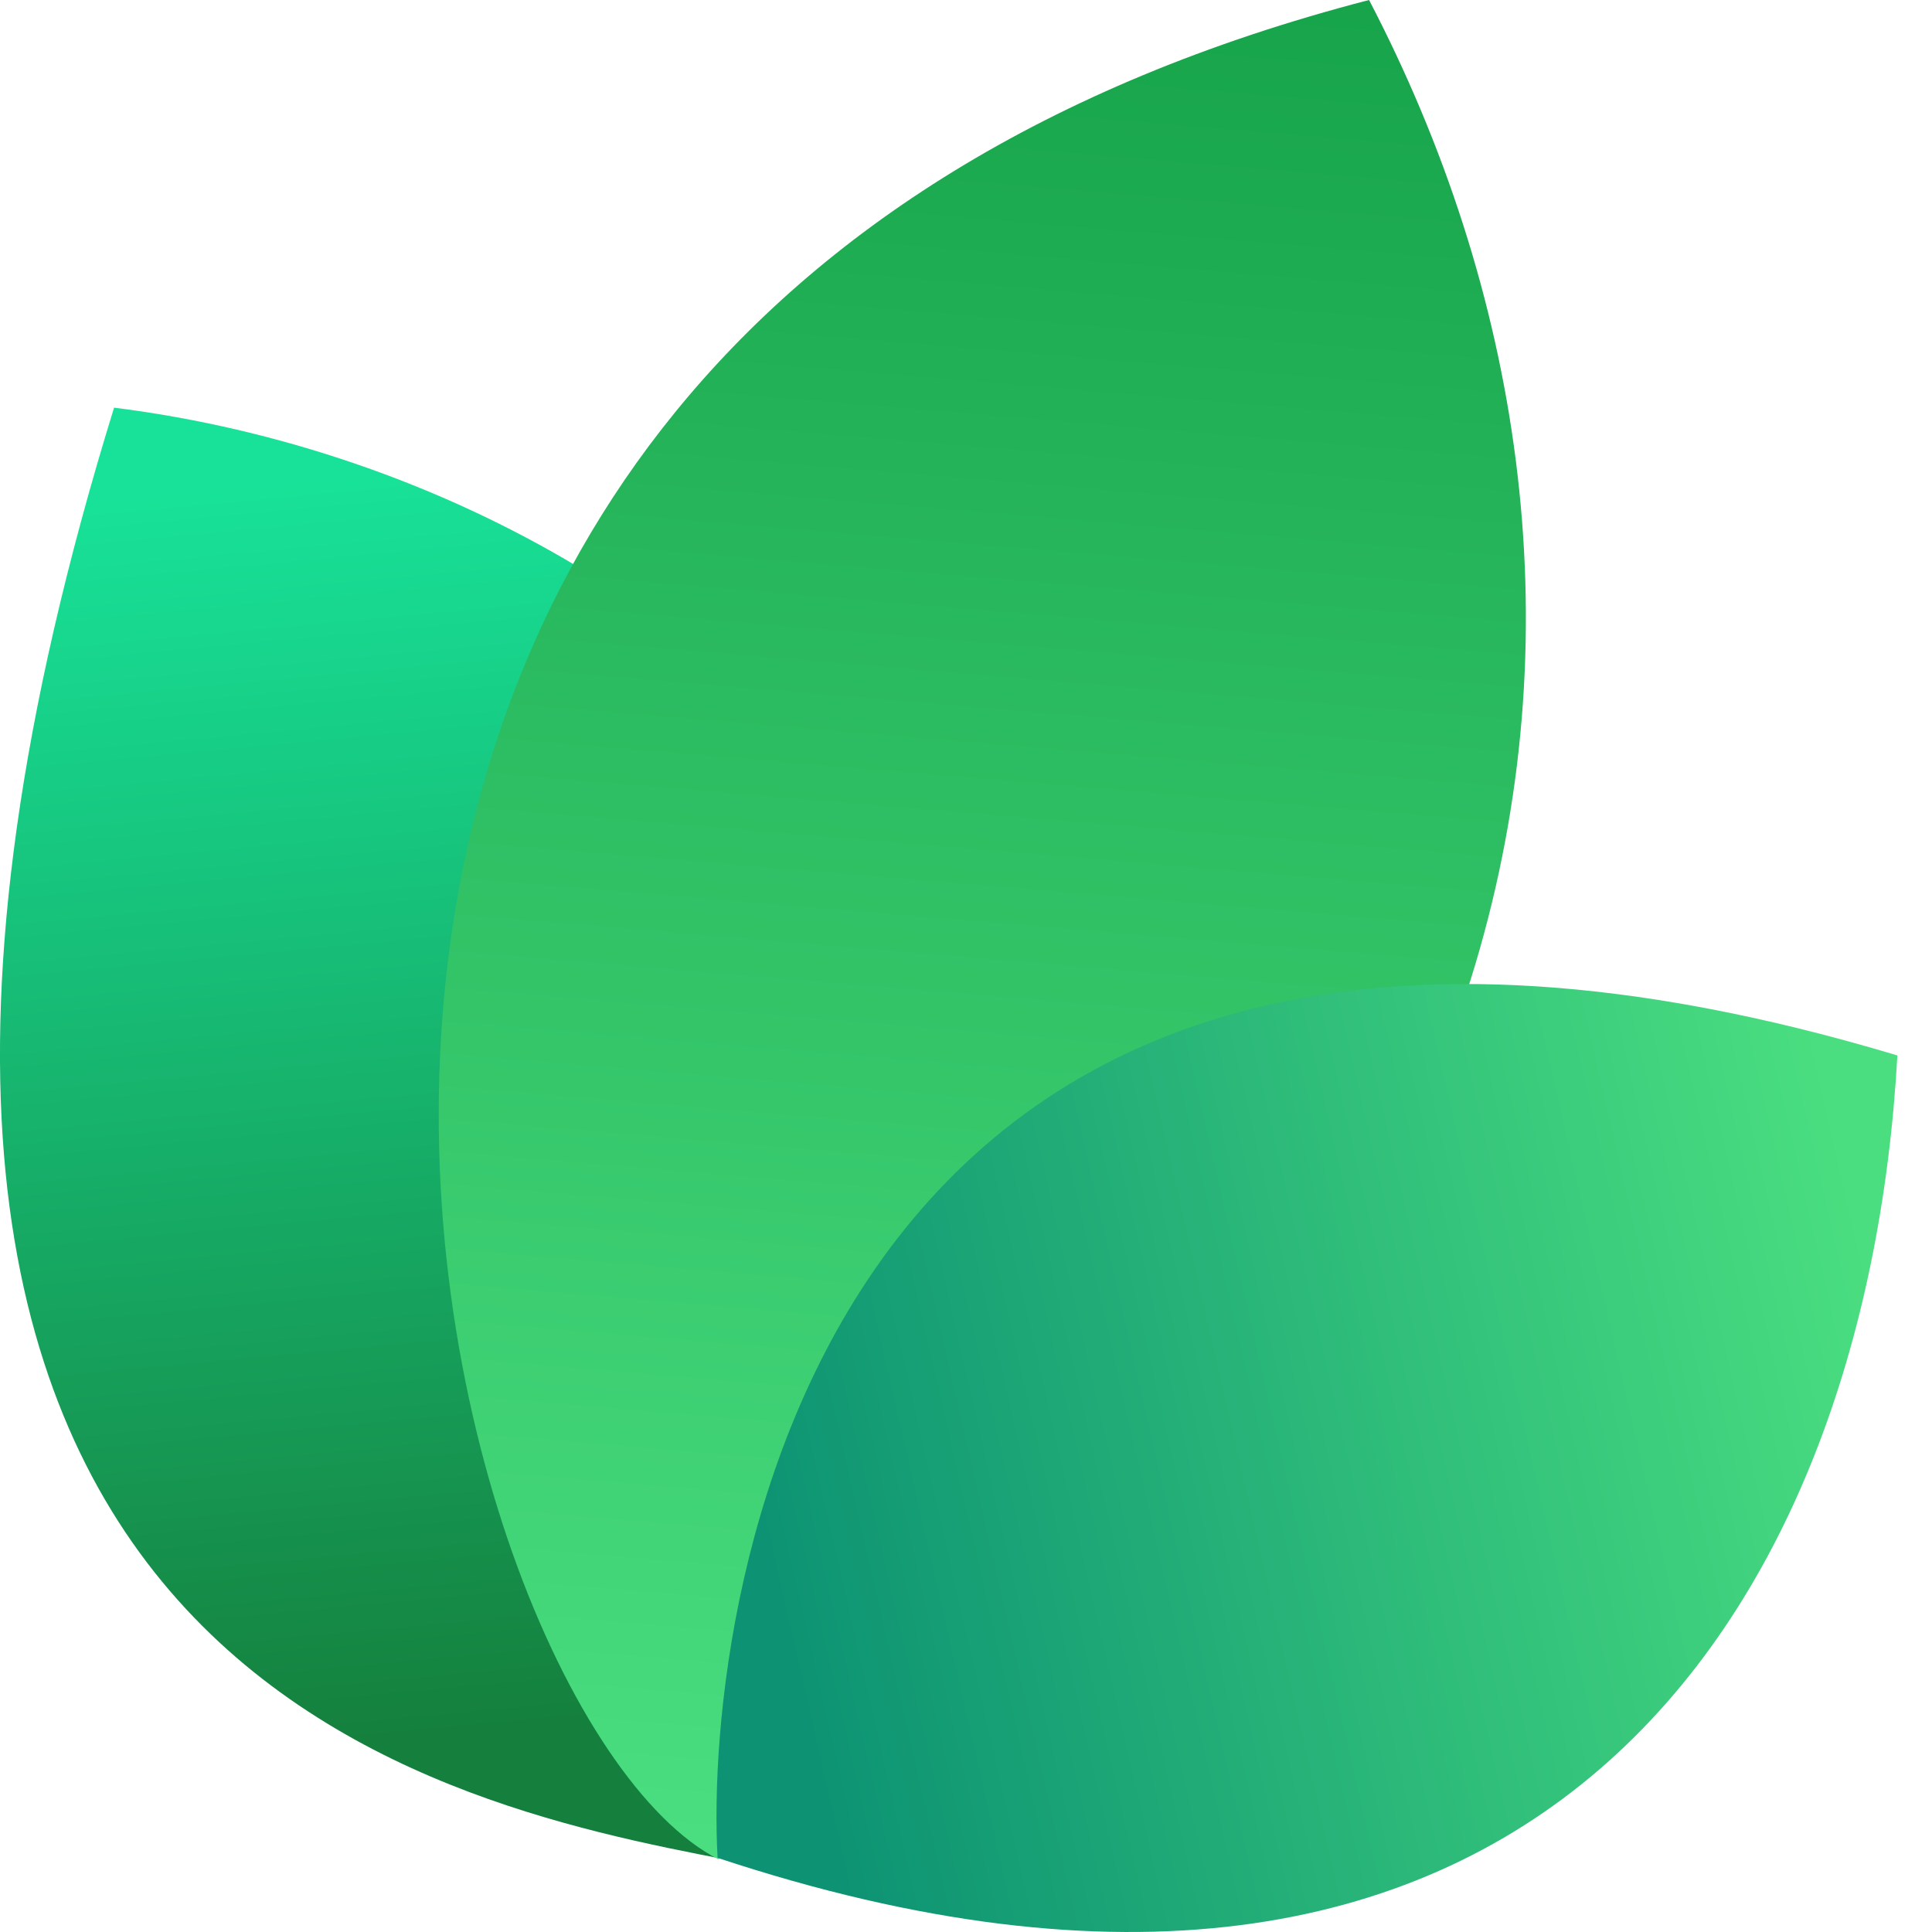
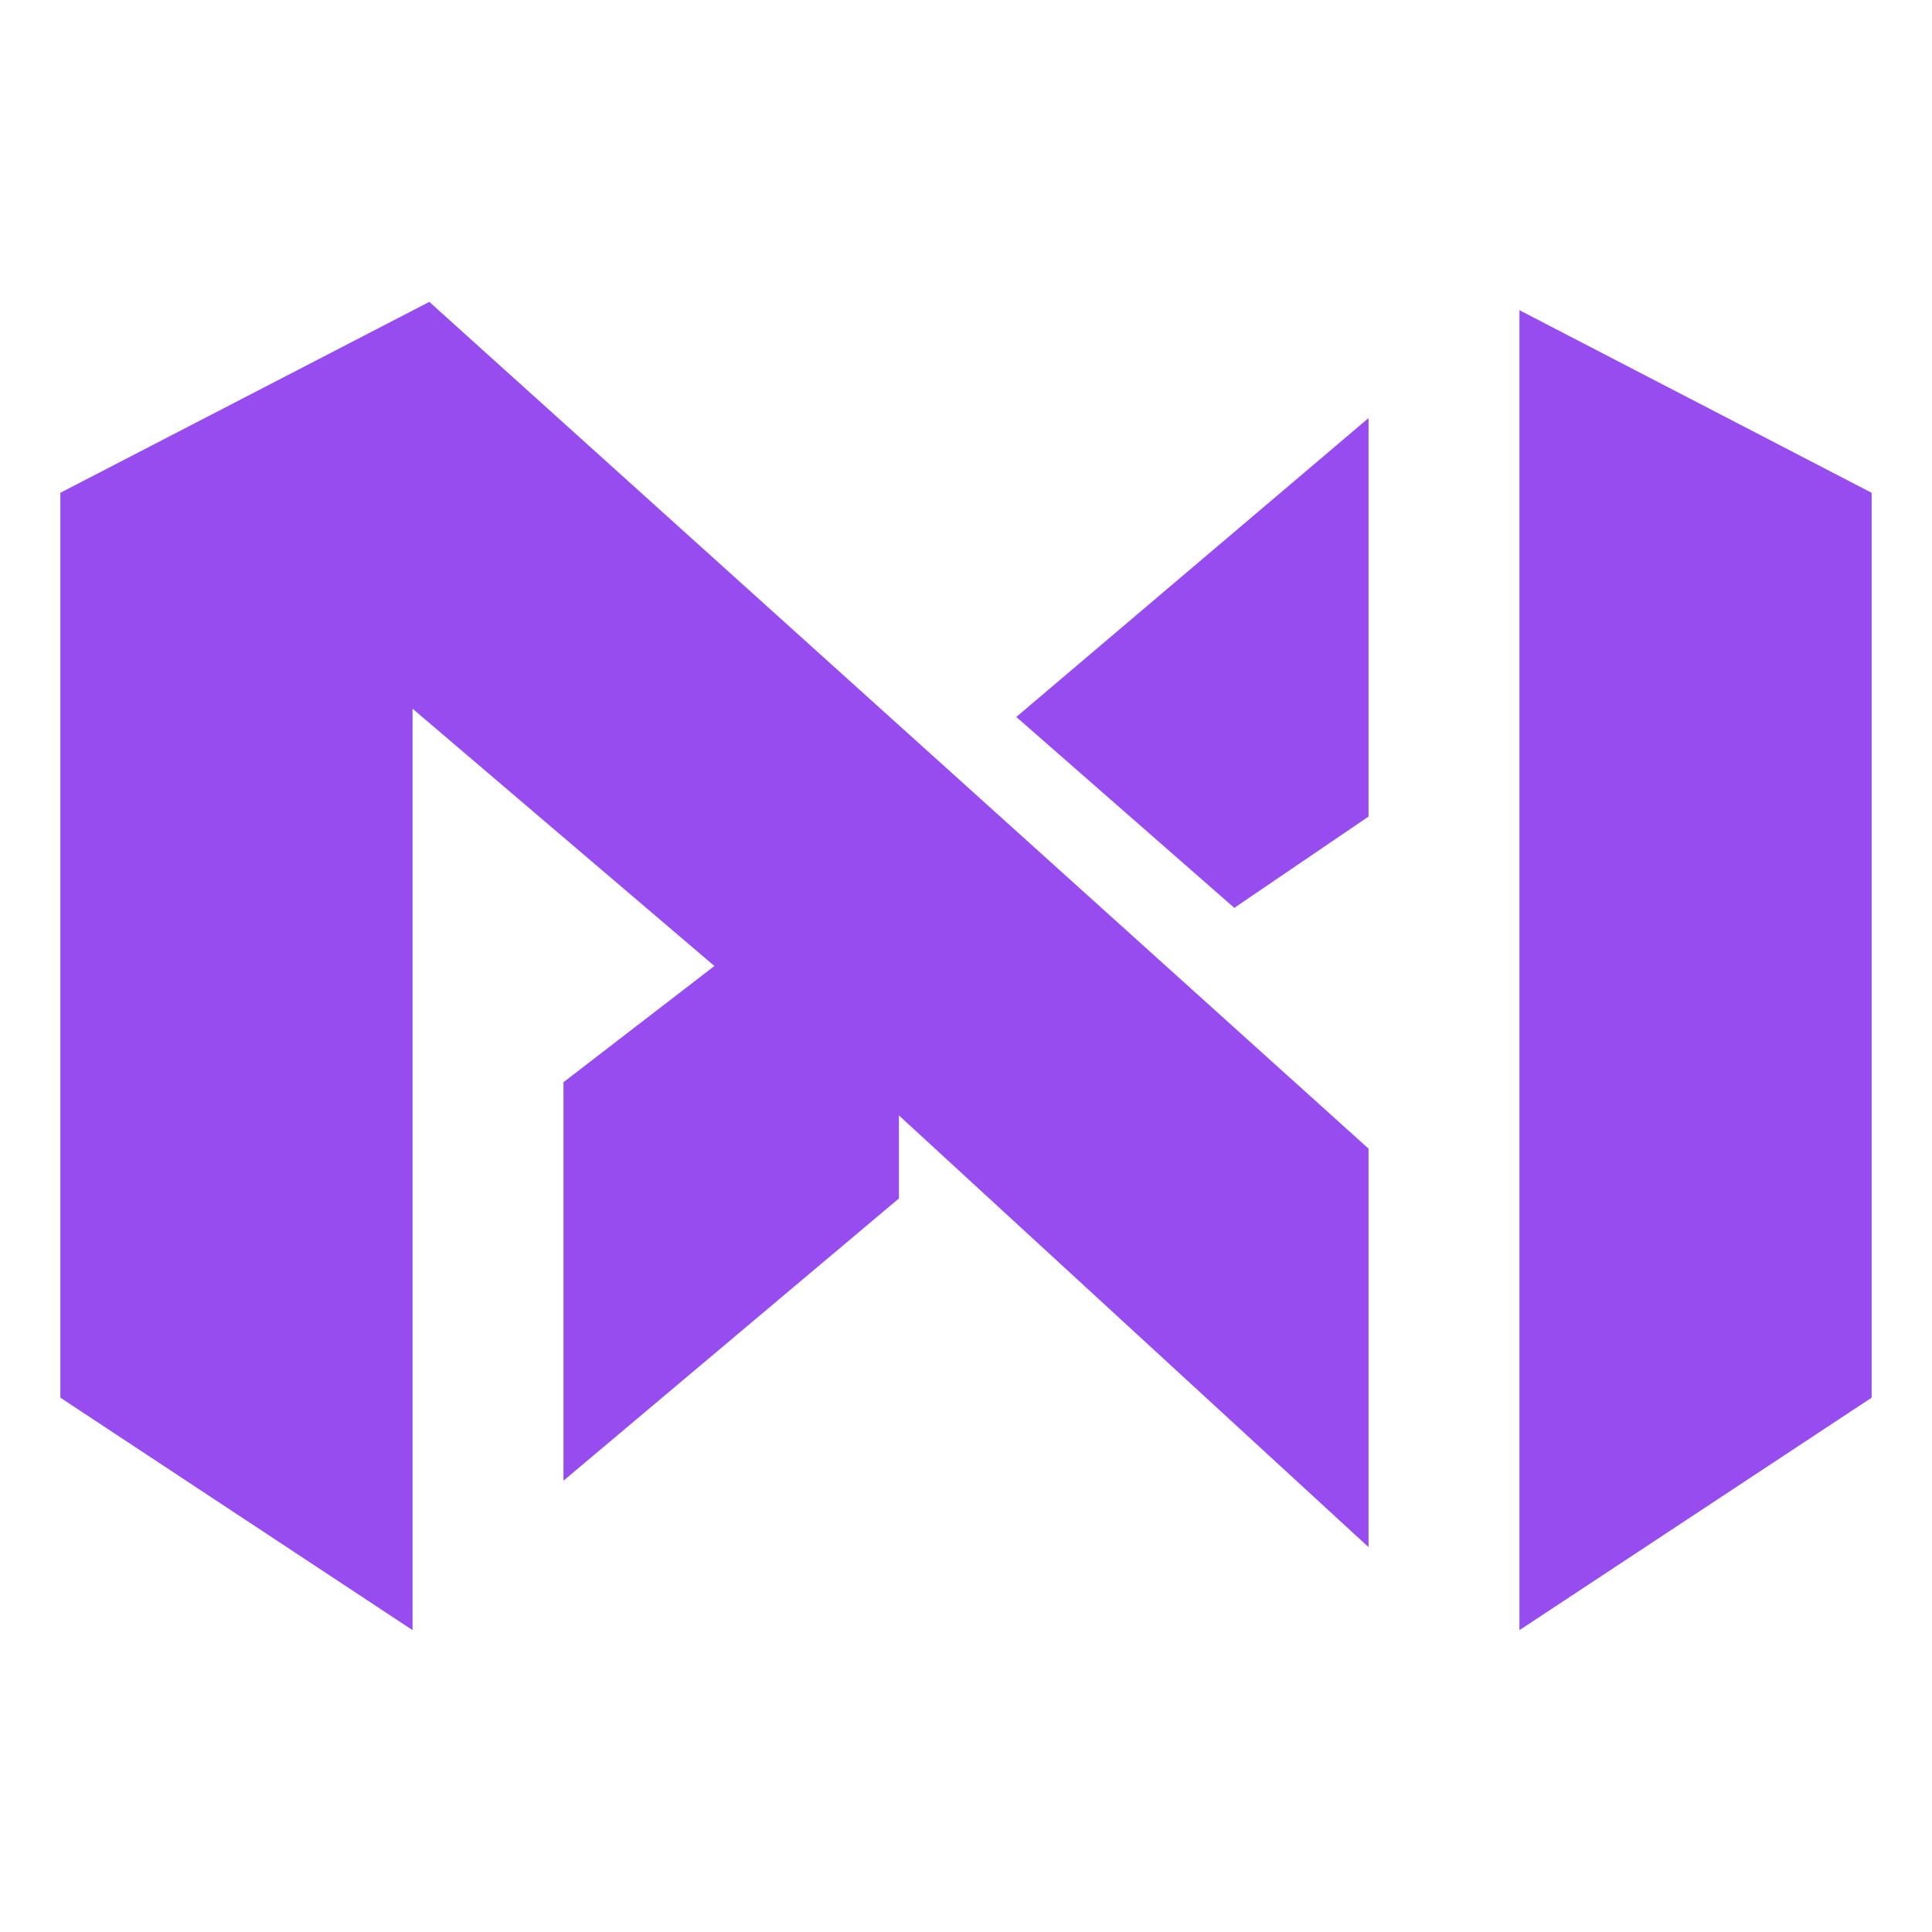
- <svg xmlns="http://www.w3.org/2000/svg" width="24" height="24" viewBox="0 0 24 24" fill="none">
-   <path d="M9.061 23.108C5.268 22.377 -3.391 20.627 1.417 5.064C9.634 6.099 16.973 14.064 9.061 23.108Z" fill="url(#paint0_linear_17557_2021)" />
-   <path d="M8.919 23.094C5.276 21.222 0.784 4.209 17.007 0C20.757 7.193 19.621 16.545 8.919 23.094Z" fill="url(#paint1_linear_17557_2021)" />
-   <path d="M8.914 23.079C8.735 19.882 10.159 9.085 23.57 13.111C23.181 20.123 18.984 26.418 8.914 23.079Z" fill="url(#paint2_linear_17557_2021)" />
-   <defs>
-     <linearGradient id="paint0_linear_17557_2021" x1="3.776" y1="5.916" x2="5.232" y2="21.559" gradientUnits="userSpaceOnUse">
-       <stop stop-color="#18E299" />
-       <stop offset="1" stop-color="#15803D" />
-     </linearGradient>
-     <linearGradient id="paint1_linear_17557_2021" x1="12.171" y1="-0.718" x2="10.19" y2="22.983" gradientUnits="userSpaceOnUse">
-       <stop stop-color="#16A34A" />
-       <stop offset="1" stop-color="#4ADE80" />
-     </linearGradient>
-     <linearGradient id="paint2_linear_17557_2021" x1="23.133" y1="15.353" x2="9.338" y2="18.52" gradientUnits="userSpaceOnUse">
-       <stop stop-color="#4ADE80" />
-       <stop offset="1" stop-color="#0D9373" />
-     </linearGradient>
-   </defs>
+ <svg xmlns="http://www.w3.org/2000/svg" width="32px" height="32px" viewBox="0 0 32 32" version="1.1">
+   <g id="ico" stroke="none" stroke-width="1" fill="none" fill-rule="evenodd">
+     <path d="M7.111,5 L22.667,19.025 L22.667,25.625 L14.889,18.475 L14.889,19.85 L9.333,24.525 L9.333,17.925 L11.833,16 L6.833,11.738 L6.833,27 L1,23.15 L1,8.162 L7.111,5 Z M22.667,6.925 L22.667,13.525 L20.444,15.037 L16.833,11.875 L22.667,6.925 Z M25.167,5.138 L31,8.162 L31,23.15 L25.167,27 L25.167,5.138 Z" id="Combined-Shape-Copy-23" fill="#964CEF" />
+   </g>
</svg>
